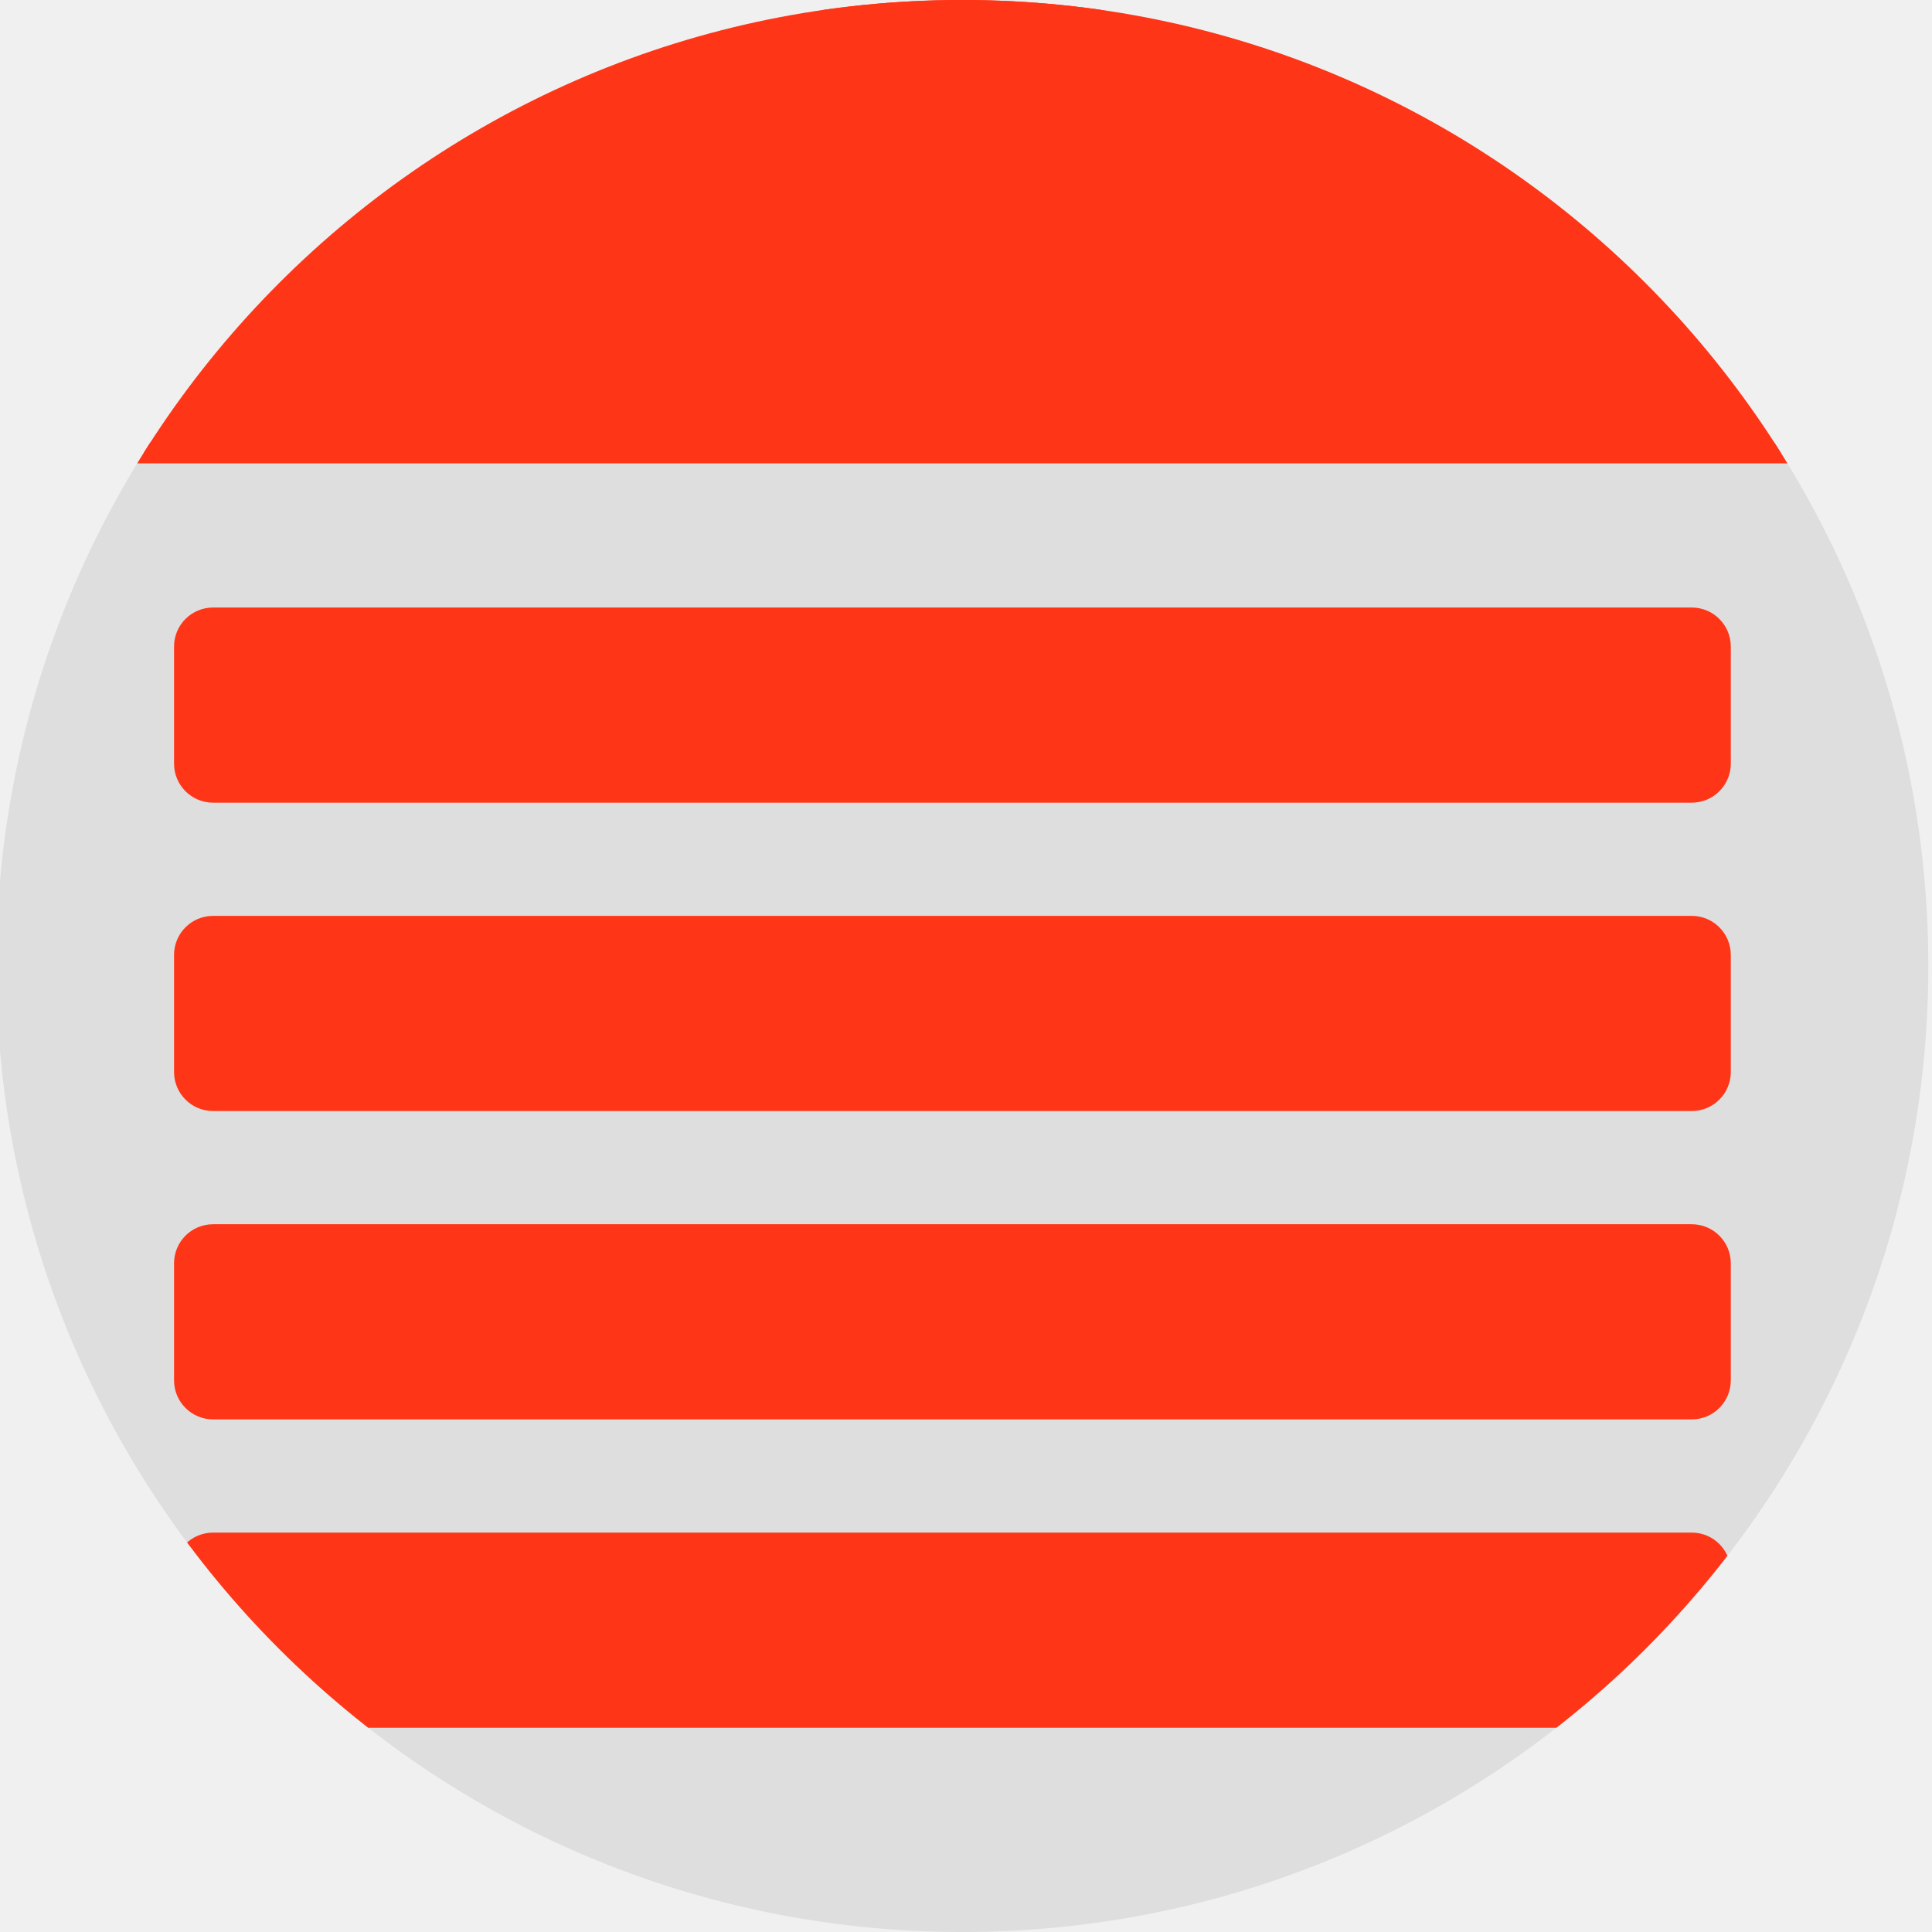
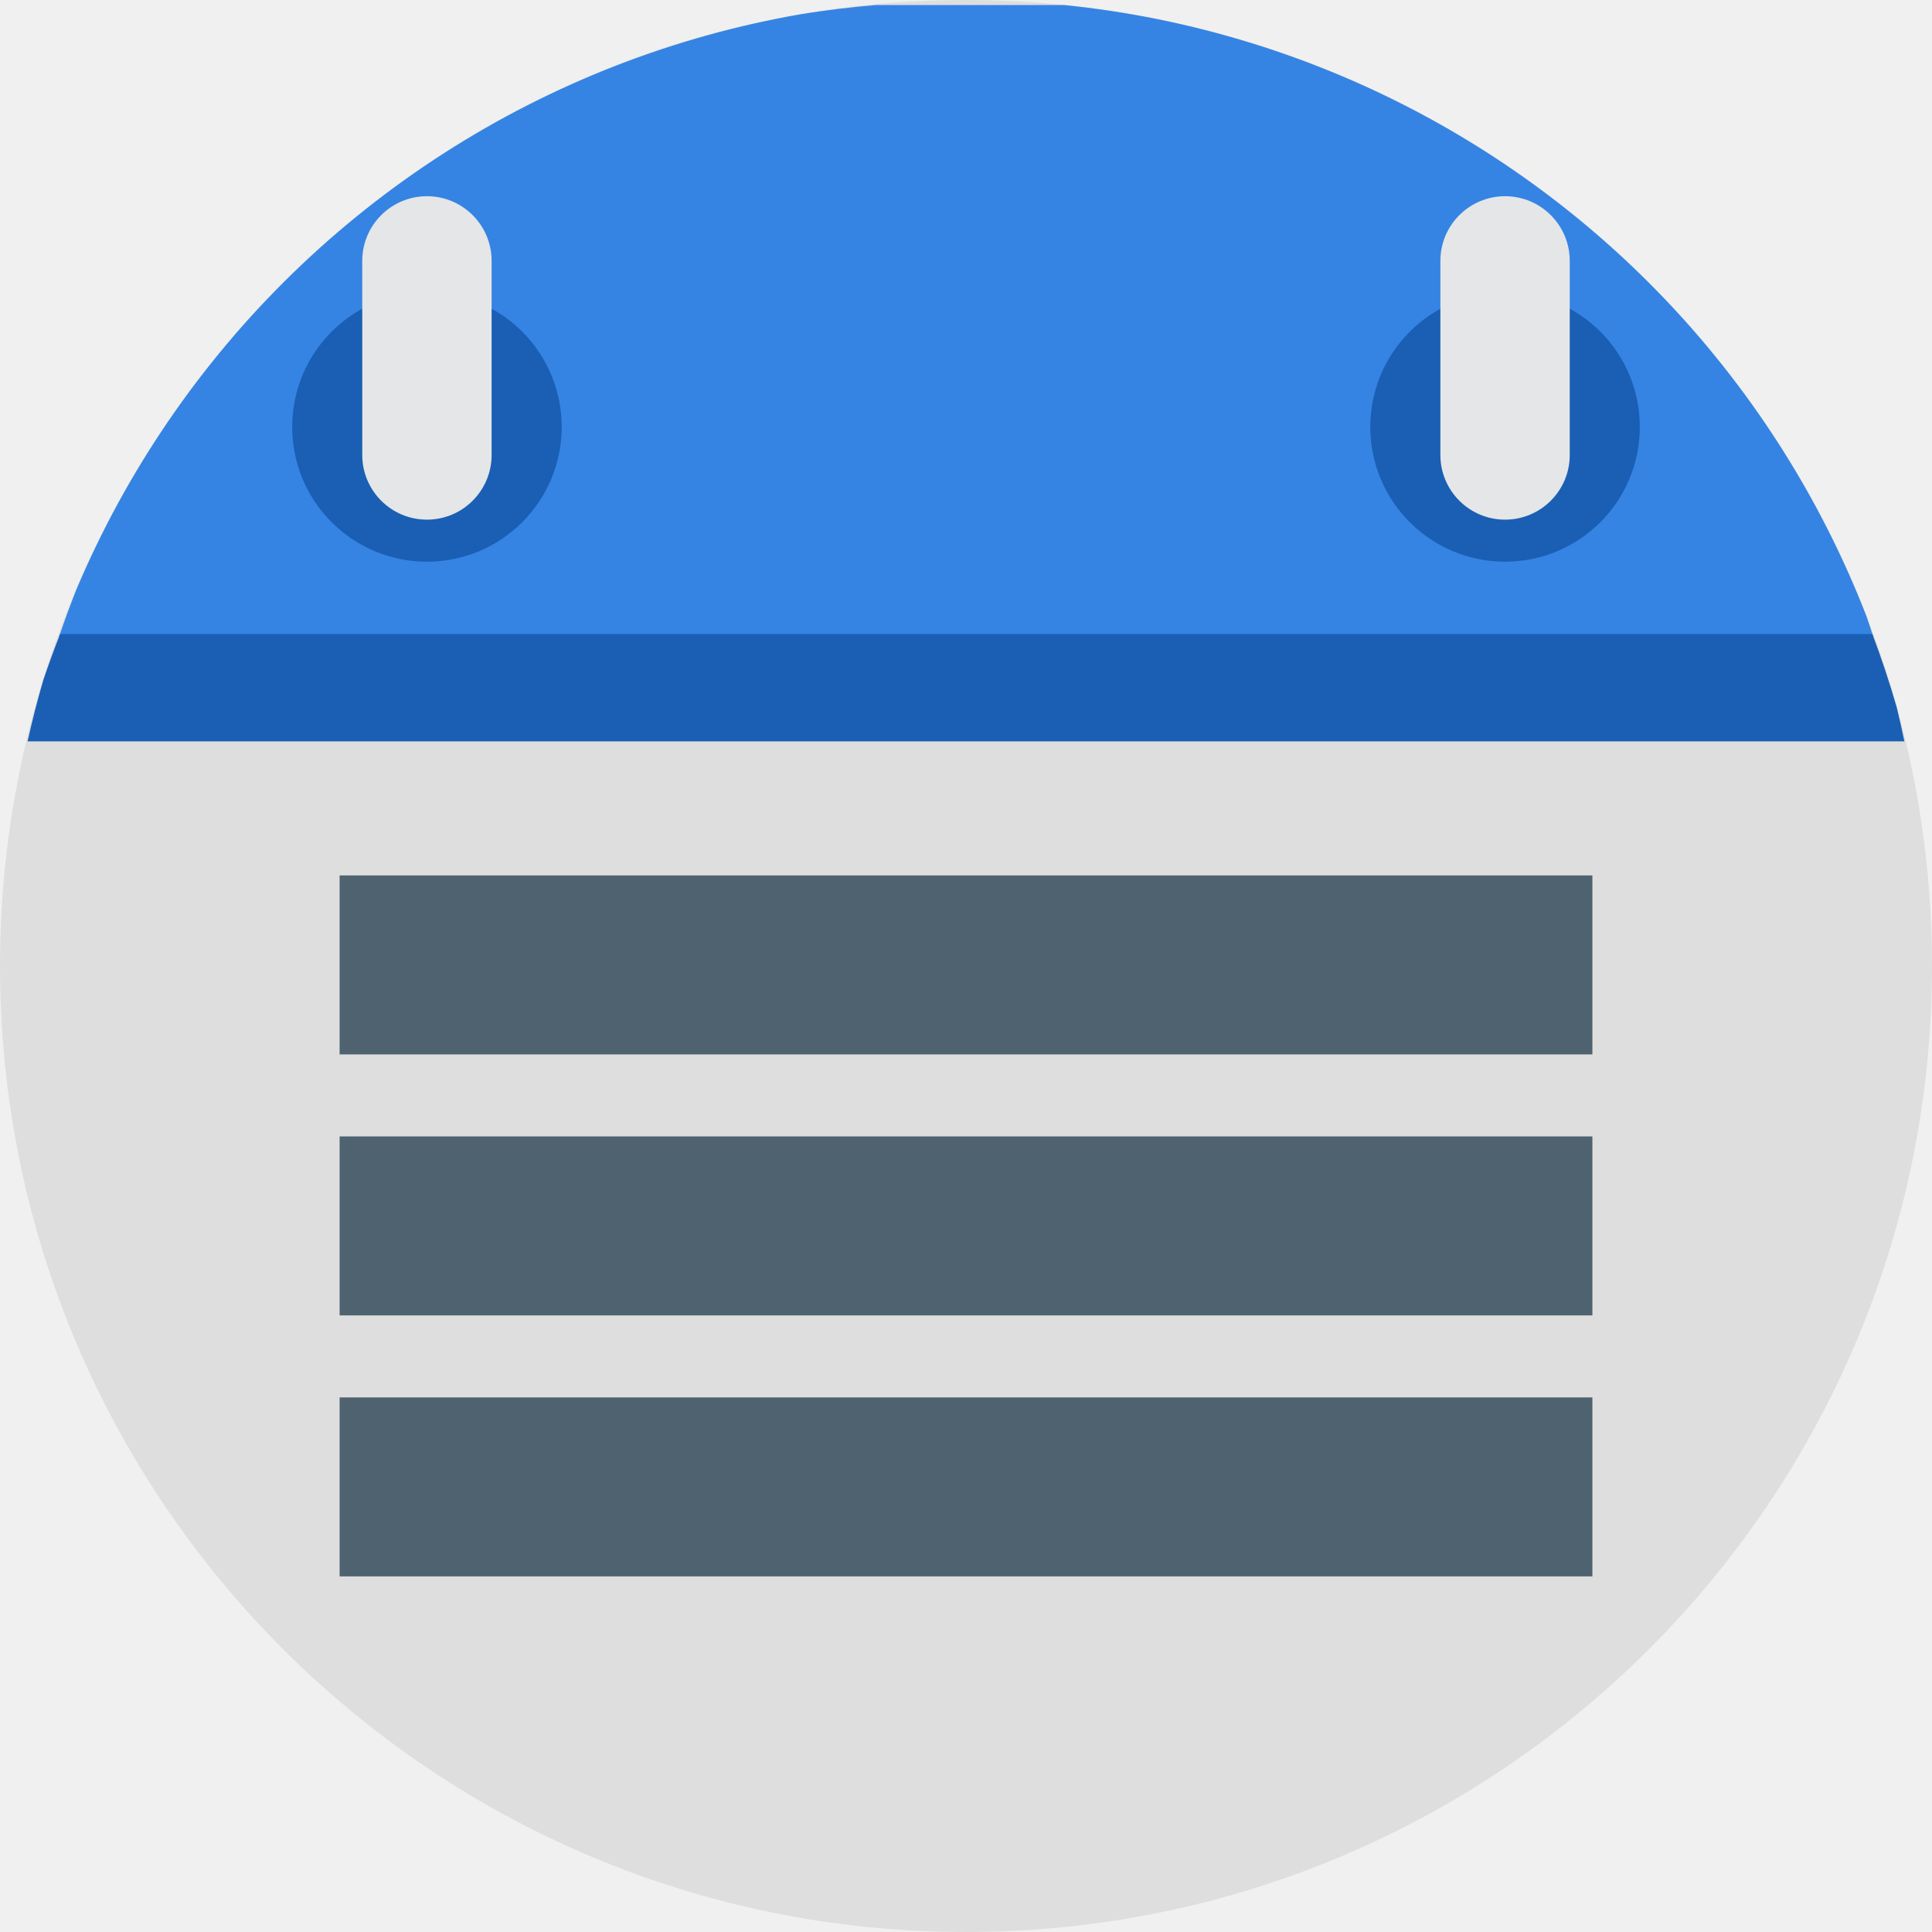
<svg xmlns="http://www.w3.org/2000/svg" width="256" height="256" viewBox="0 0 256 256" id="svg2" version="1.1">
  <defs id="defs4">
    <clipPath clipPathUnits="userSpaceOnUse" id="clipPath5002">
      <g id="g5004">
        <path transform="translate(0,796.3622)" id="path5006" d="M 88.118,249.435 C 46.103,235.291 14.771,201.687 4.134,159.361 1.338,148.236 0.923,144.163 0.926,127.889 0.928,117.472 1.134,112.014 1.658,108.541 4.465,89.913 12.177,70.638 23.043,55.086 c 3.959,-5.666 8.345,-10.931 9.102,-10.926 0.328,0.002 10.489,18.31 22.579,40.683 12.09,22.373 22.375,41.335 22.854,42.136 0.479,0.802 0.925,2.441 0.99,3.643 0.343,6.316 2.524,14.21 5.642,20.423 2.954,5.887 5.065,8.733 10.435,14.067 6.714,6.67 12.889,10.286 21.732,12.729 3.166,0.874 5.105,1.05 11.575,1.05 8.826,0 12.602,-0.762 19.264,-3.887 2.046,-0.96 3.937,-1.665 4.202,-1.568 0.265,0.097 -11.056,17.665 -25.157,39.038 l -25.639,38.861 -3.094,0.112 c -2.555,0.093 -4.195,-0.258 -9.409,-2.014 z" style="fill:#0f9d58;fill-opacity:1;stroke:none;stroke-width:4.858;stroke-linejoin:round;stroke-miterlimit:4;stroke-dasharray:none;stroke-opacity:1" />
        <path id="path5008" d="m 112.36,1051.517 c -10.001,-1.45 -12.156,-1.82 -12.532,-2.156 -0.249,-0.222 1.738,-3.748 4.55,-8.072 7.166,-11.021 49.772,-74.648 50.259,-75.055 3.575,-2.992 8.635,-8.041 10.575,-10.554 3.362,-4.353 7.558,-12.914 9.065,-18.494 6.193,-22.925 -2.593,-47.152 -21.7,-59.837 l -2.961,-1.966 17.025,0.296 c 9.364,0.163 31.17,0.434 48.459,0.603 l 31.435,0.307 1.546,4.189 c 2.246,6.086 4.678,15.095 5.935,21.982 1.525,8.36 1.925,28.859 0.739,37.828 -3.08,23.278 -12.813,45.72 -27.802,64.106 -20.476,25.117 -51.46,42.197 -84.146,46.389 -5.312,0.681 -26.646,0.986 -30.446,0.436 z" style="fill:#f4b400;fill-opacity:1;stroke:none;stroke-width:4.858;stroke-linejoin:round;stroke-miterlimit:4;stroke-dasharray:none;stroke-opacity:1" />
        <path transform="translate(0,796.3622)" id="path5010" d="M 67.99,108.873 C 41.284,59.576 33.29,45.149 32.234,44.345 31.651,43.901 32.811,42.55 38.696,36.815 53.436,22.45 68.809,13.041 87.839,6.736 101.687,2.148 112.582,0.437 127.951,0.437 c 21.31,0 37.805,3.81 56.835,13.126 25.294,12.383 46.194,33.579 58.52,59.346 1.611,3.369 2.93,6.372 2.93,6.675 0,0.56 -10.549,0.495 -71.165,-0.437 l -24.288,-0.374 -3.931,-1.764 c -6.757,-3.033 -10.646,-3.84 -18.658,-3.868 -5.03,-0.018 -7.979,0.208 -10.316,0.788 -14.508,3.604 -26.283,12.948 -33.292,26.419 -3.585,6.891 -5.247,13.082 -6.332,23.583 l -0.337,3.267 -9.927,-18.326 z" style="fill:#db4437;fill-opacity:1;stroke:none;stroke-width:10;stroke-linejoin:round;stroke-miterlimit:4;stroke-dasharray:none;stroke-opacity:1" />
      </g>
    </clipPath>
    <clipPath id="clipPath4271" clipPathUnits="userSpaceOnUse">
      <circle r="128" cy="128" cx="128" id="circle4273" style="fill:#292929;fill-opacity:0.26;stroke:none;stroke-width:10;stroke-linejoin:round;stroke-miterlimit:4;stroke-dasharray:none;stroke-opacity:0.259" />
    </clipPath>
    <clipPath clipPathUnits="userSpaceOnUse" id="clipPath4363">
      <circle r="128" cy="924.362" cx="128" id="circle4365" style="fill:#4285f4;fill-opacity:1;stroke:none;stroke-width:10;stroke-linejoin:round;stroke-miterlimit:4;stroke-dasharray:none;stroke-opacity:0.259" />
    </clipPath>
    <clipPath id="clipPath4452" clipPathUnits="userSpaceOnUse">
      <circle r="128" cy="924.362" cx="128" id="circle4454" style="fill:#4285f4;fill-opacity:1;stroke:none;stroke-width:10;stroke-linejoin:round;stroke-miterlimit:4;stroke-dasharray:none;stroke-opacity:0.259" />
    </clipPath>
    <clipPath clipPathUnits="userSpaceOnUse" id="clipPath4954">
      <circle r="128" cy="924.362" cx="128" id="circle4956" style="fill:#f16529;fill-opacity:1;stroke:none;stroke-width:10;stroke-linejoin:round;stroke-miterlimit:4;stroke-dasharray:none;stroke-opacity:0.259" />
    </clipPath>
    <clipPath id="clipPath5071" clipPathUnits="userSpaceOnUse">
      <circle r="99.307" cy="933.983" cx="132.22" id="circle5073" style="fill:#0f9d58;fill-opacity:1;stroke:none;stroke-width:10;stroke-linejoin:round;stroke-miterlimit:4;stroke-dasharray:none;stroke-opacity:0.259" />
    </clipPath>
    <clipPath id="clipPath5348" clipPathUnits="userSpaceOnUse">
      <path style="fill:#00d75f;fill-opacity:1" d="m 153.387,796.848 -105.781,0 c -7.804,0 -14.088,6.282 -14.088,14.086 l 0,227.34 c 0,7.804 6.284,14.088 14.088,14.088 l 165.162,0 c 7.804,0 14.086,-6.284 14.086,-14.088 l 0,-154.822 -73.467,-86.604 z" id="path5350" />
    </clipPath>
    <clipPath clipPathUnits="userSpaceOnUse" id="clipPath4437">
      <circle r="128" cy="953.508" cx="128" id="circle4439" style="fill:#0f9d58;fill-opacity:1;stroke:none;stroke-width:10;stroke-linejoin:round;stroke-miterlimit:4;stroke-dasharray:none;stroke-opacity:0.259" />
    </clipPath>
    <clipPath clipPathUnits="userSpaceOnUse" id="clipPath4878">
      <circle r="128" cy="924.362" cx="128" id="circle4880" style="fill:#40f99f;fill-opacity:1;stroke:none;stroke-width:10;stroke-linejoin:round;stroke-miterlimit:4;stroke-dasharray:none;stroke-opacity:0.259" />
    </clipPath>
    <clipPath clipPathUnits="userSpaceOnUse" id="clipPath4264">
      <circle r="128" cy="844.362" cx="133.012" id="circle4266" style="fill:#dedede;fill-opacity:1;stroke:none;stroke-width:10;stroke-linejoin:round;stroke-miterlimit:4;stroke-dasharray:none;stroke-opacity:0.259" />
    </clipPath>
    <clipPath clipPathUnits="userSpaceOnUse" id="clipPath4270">
      <circle r="128" cy="924.362" cx="127.512" id="circle4272" style="fill:#dedede;fill-opacity:1;stroke:none;stroke-width:10;stroke-linejoin:round;stroke-miterlimit:4;stroke-dasharray:none;stroke-opacity:0.259" />
    </clipPath>
    <clipPath clipPathUnits="userSpaceOnUse" id="clipPath4205">
      <circle r="128" cy="924.362" cx="127.512" id="circle4207" style="fill:#dedede;fill-opacity:1;stroke:none;stroke-width:10;stroke-linejoin:round;stroke-miterlimit:4;stroke-dasharray:none;stroke-opacity:0.259" />
    </clipPath>
    <clipPath clipPathUnits="userSpaceOnUse" id="clipPath4209">
      <circle r="128" cy="924.362" cx="127.512" id="circle4211" style="fill:#dedede;fill-opacity:1;stroke:none;stroke-width:10;stroke-linejoin:round;stroke-miterlimit:4;stroke-dasharray:none;stroke-opacity:0.259" />
    </clipPath>
    <clipPath clipPathUnits="userSpaceOnUse" id="clipPath4656">
      <path style="fill:#dedede;fill-opacity:1;stroke:none;stroke-width:10;stroke-linejoin:round;stroke-miterlimit:4;stroke-dasharray:none;stroke-opacity:0.259" d="m 255.512,924.362 a 128,128 0 0 1 -128,128 128,128 0 0 1 -128,-128 128,128 0 0 1 128,-128 128,128 0 0 1 128,128 z" id="path4658" />
    </clipPath>
    <clipPath clipPathUnits="userSpaceOnUse" id="clipPath4650">
      <path style="fill:#dedede;fill-opacity:1;stroke:none;stroke-width:10;stroke-linejoin:round;stroke-miterlimit:4;stroke-dasharray:none;stroke-opacity:0.259" d="m 255.512,924.362 a 128,128 0 0 1 -128,128 128,128 0 0 1 -128,-128 128,128 0 0 1 128,-128 128,128 0 0 1 128,128 z" id="path4652" />
    </clipPath>
    <clipPath clipPathUnits="userSpaceOnUse" id="clipPath4614">
      <path style="fill:#dedede;fill-opacity:1;stroke:none;stroke-width:10;stroke-linejoin:round;stroke-miterlimit:4;stroke-dasharray:none;stroke-opacity:0.259" d="m 255.512,924.362 a 128,128 0 0 1 -128,128 128,128 0 0 1 -128,-128 128,128 0 0 1 128,-128 128,128 0 0 1 128,128 z" id="path4616" />
    </clipPath>
    <clipPath clipPathUnits="userSpaceOnUse" id="clipPath4636">
      <path style="fill:#dedede;fill-opacity:1;stroke:none;stroke-width:10;stroke-linejoin:round;stroke-miterlimit:4;stroke-dasharray:none;stroke-opacity:0.259" d="m 255.512,924.362 a 128,128 0 0 1 -128,128 128,128 0 0 1 -128,-128 128,128 0 0 1 128,-128 128,128 0 0 1 128,128 z" id="path4638" />
    </clipPath>
    <clipPath clipPathUnits="userSpaceOnUse" id="clipPath4632">
      <path style="fill:#dedede;fill-opacity:1;stroke:none;stroke-width:10;stroke-linejoin:round;stroke-miterlimit:4;stroke-dasharray:none;stroke-opacity:0.259" d="m 255.512,924.362 a 128,128 0 0 1 -128,128 128,128 0 0 1 -128,-128 128,128 0 0 1 128,-128 128,128 0 0 1 128,128 z" id="path4634" />
    </clipPath>
    <clipPath clipPathUnits="userSpaceOnUse" id="clipPath4620">
      <path style="fill:#dedede;fill-opacity:1;stroke:none;stroke-width:10;stroke-linejoin:round;stroke-miterlimit:4;stroke-dasharray:none;stroke-opacity:0.259" d="m 255.512,924.362 a 128,128 0 0 1 -128,128 128,128 0 0 1 -128,-128 128,128 0 0 1 128,-128 128,128 0 0 1 128,128 z" id="path4622" />
    </clipPath>
    <clipPath clipPathUnits="userSpaceOnUse" id="clipPath4640">
      <path style="fill:#dedede;fill-opacity:1;stroke:none;stroke-width:10;stroke-linejoin:round;stroke-miterlimit:4;stroke-dasharray:none;stroke-opacity:0.259" d="m 255.512,924.362 a 128,128 0 0 1 -128,128 128,128 0 0 1 -128,-128 128,128 0 0 1 128,-128 128,128 0 0 1 128,128 z" id="path4642" />
    </clipPath>
    <clipPath clipPathUnits="userSpaceOnUse" id="clipPath4223">
      <path id="path4225" d="m 255.512,924.362 a 128,128 0 0 1 -128,128 128,128 0 0 1 -128,-128 128,128 0 0 1 128,-128 128,128 0 0 1 128,128 z" style="fill:#dedede;fill-opacity:1;stroke:none;stroke-width:10;stroke-linejoin:round;stroke-miterlimit:4;stroke-dasharray:none;stroke-opacity:0.259" />
    </clipPath>
  </defs>
  <g transform="translate(0,-796.3622)" id="layer1">
-     <path id="path4913" d="M 154.474,968.81 101.04,1048.476 0.486,1048.962 0,842.024 l 33.032,-2.429 45.176,83.552 21.374,35.461 26.717,13.116 z" style="fill:none;fill-rule:evenodd;stroke:none;stroke-width:1px;stroke-linecap:butt;stroke-linejoin:miter;stroke-opacity:1" />
-     <path style="fill:#dedede;fill-opacity:1;stroke:none;stroke-width:10;stroke-linejoin:round;stroke-miterlimit:4;stroke-dasharray:none;stroke-opacity:0.259" d="m 255.512,924.362 a 128,128 0 0 1 -128,128 128,128 0 0 1 -128,-128 128,128 0 0 1 128,-128 128,128 0 0 1 128,128 z" id="path4152" />
-     <rect style="fill:#ff3517;fill-opacity:1;stroke:#ff3517;stroke-width:2.8;stroke-linecap:round;stroke-linejoin:round;stroke-miterlimit:4;stroke-dasharray:none;stroke-opacity:1" id="rect4870" width="240" height="60" x="10" y="796.362" clip-path="url(#clipPath4270)" />
+     <g id="g910" transform="translate(-130,74.99998)">
+       <circle r="128" cy="849.362" cx="258" id="path977" style="opacity:1;fill:#dedede;fill-opacity:1;stroke:none;stroke-width:47.065;stroke-miterlimit:4;stroke-dasharray:none;stroke-opacity:1" />
+       <path id="path6" d="m 246.051,722.034 a 128,128 0 0 0 -9.807,1.191 128,128 0 0 0 -12.484,2.801 128,128 0 0 0 -12.141,4.035 128,128 0 0 0 -11.68,5.227 128,128 0 0 0 -11.098,6.365 128,128 0 0 0 -10.408,7.443 128,128 0 0 0 -9.611,8.443 128,128 0 0 0 -8.723,9.363 128,128 0 0 0 -7.742,10.186 128,128 0 0 0 -6.688,10.906 128,128 0 0 0 -5.566,11.521 128,128 0 0 0 -2.291,6.275 h 240.422 a 128,128 0 0 0 -0.934,-2.811 128,128 0 0 0 -5.227,-11.68 128,128 0 0 0 -6.365,-11.098 128,128 0 0 0 -7.443,-10.408 128,128 0 0 0 -8.443,-9.611 128,128 0 0 0 -9.363,-8.723 128,128 0 0 0 -10.186,-7.742 128,128 0 0 0 -10.906,-6.688 128,128 0 0 0 -11.521,-5.566 128,128 0 0 0 -12.02,-4.387 128,128 0 0 0 -12.396,-3.166 128,128 0 0 0 -12.432,-1.879 z" style="fill:#3584e4;fill-opacity:1;stroke-width:15.435" />
+       <path d="m 204.429,777.934 a 17.857,17.857 0 1 1 -35.714,0 17.857,17.857 0 1 1 35.714,0 z" id="path8" style="fill:#1a5fb4;fill-opacity:1;stroke-width:11.905" />
+       <path d="m 347.286,777.934 a 17.857,17.857 0 1 1 -35.714,0 17.857,17.857 0 1 1 35.714,0 z" id="path12" style="fill:#1a5fb4;fill-opacity:1;stroke-width:11.905" />
+       <path id="rect24" d="m 137.965,805.378 a 128,128 0 0 0 -2.248,6.158 128,128 0 0 0 -2.061,8.064 h 248.684 a 128,128 0 0 0 -1.004,-4.479 128,128 0 0 0 -3.238,-9.744 z" style="fill:#1a5fb4;fill-opacity:1;stroke-width:14.222" />
+       <path d="m 186.571,747.362 c -4.734,0 -8.571,3.837 -8.571,8.571 v 25.714 c 0,4.734 3.837,8.571 8.571,8.571 4.734,0 8.571,-3.837 8.571,-8.571 v -25.714 c 0,-4.734 -3.837,-8.571 -8.571,-8.571 z" id="path10" style="fill:#e4e6e8;fill-opacity:1;stroke-width:8.571" />
+       <path style="fill:#e4e6e8;fill-opacity:1;stroke-width:8.571" id="path939" d="m 329.429,747.362 c -4.734,0 -8.571,3.837 -8.571,8.571 v 25.714 c 0,4.734 3.837,8.571 8.571,8.571 4.734,0 8.571,-3.837 8.571,-8.571 v -25.714 c 0,-4.734 -3.837,-8.571 -8.571,-8.571 z" />
+     </g>
    <g style="font-style:normal;font-variant:normal;font-weight:bold;font-stretch:normal;font-size:125px;line-height:125%;font-family:sans-serif;-inkscape-font-specification:'sans-serif Bold';letter-spacing:0px;word-spacing:0px;fill:#ffffff;fill-opacity:1;stroke:none;stroke-width:1px;stroke-linecap:butt;stroke-linejoin:miter;stroke-opacity:1" id="text4912" />
-     <rect ry="5.172" y="876.862" x="23.062" height="25.859" width="206.278" id="rect5470" style="fill:#ff3517;fill-opacity:1;stroke:none;stroke-width:2.8;stroke-linecap:round;stroke-linejoin:round;stroke-miterlimit:4;stroke-dasharray:none;stroke-opacity:1" />
-     <rect style="fill:#ff3517;fill-opacity:1;stroke:none;stroke-width:2.8;stroke-linecap:round;stroke-linejoin:round;stroke-miterlimit:4;stroke-dasharray:none;stroke-opacity:1" id="rect4215" width="206.278" height="25.859" x="23.062" y="917.721" ry="5.172" />
-     <rect ry="5.172" y="958.58" x="23.062" height="25.859" width="206.278" id="rect4217" style="fill:#ff3517;fill-opacity:1;stroke:none;stroke-width:2.8;stroke-linecap:round;stroke-linejoin:round;stroke-miterlimit:4;stroke-dasharray:none;stroke-opacity:1" />
-     <rect style="fill:#ff3517;fill-opacity:1;stroke:none;stroke-width:2.8;stroke-linecap:round;stroke-linejoin:round;stroke-miterlimit:4;stroke-dasharray:none;stroke-opacity:1" id="rect4219" width="206.278" height="25.859" x="23.062" y="999.439" ry="5.172" clip-path="url(#clipPath4223)" />
+     <path id="path4913" d="m 154.962,968.81 -53.435,79.666 -100.554,0.486 -0.486,-206.937 33.032,-2.429 45.176,83.552 21.374,35.461 26.717,13.116 z" style="fill:none;fill-rule:evenodd;stroke:none;stroke-width:1px;stroke-linecap:butt;stroke-linejoin:miter;stroke-opacity:1" />
+     <g style="font-style:normal;font-variant:normal;font-weight:bold;font-stretch:normal;font-size:125px;line-height:125%;font-family:sans-serif;-inkscape-font-specification:'sans-serif Bold';letter-spacing:0px;word-spacing:0px;fill:#ffffff;fill-opacity:1;stroke:none;stroke-width:1px;stroke-linecap:butt;stroke-linejoin:miter;stroke-opacity:1" id="text4912-3" transform="translate(0.4876187,-3e-5)" />
+     <g id="g4633" transform="matrix(1.383333,0,0,1.383333,-10.33333,-360.6077)" style="fill:#4e636f;fill-opacity:1">
+       <rect y="920.219" x="40" height="17.143" width="120" id="rect921" style="opacity:1;fill:#4e636f;fill-opacity:1;stroke:none;stroke-width:7.337;stroke-miterlimit:4;stroke-dasharray:none;stroke-opacity:1" />
+       <rect style="opacity:1;fill:#4e636f;fill-opacity:1;stroke:none;stroke-width:7.337;stroke-miterlimit:4;stroke-dasharray:none;stroke-opacity:1" id="rect923" width="120" height="17.143" x="40" y="970.219" />
+       <rect y="945.219" x="40" height="17.143" width="120" id="rect925" style="opacity:1;fill:#4e636f;fill-opacity:1;stroke:none;stroke-width:7.337;stroke-miterlimit:4;stroke-dasharray:none;stroke-opacity:1" />
+     </g>
  </g>
</svg>
